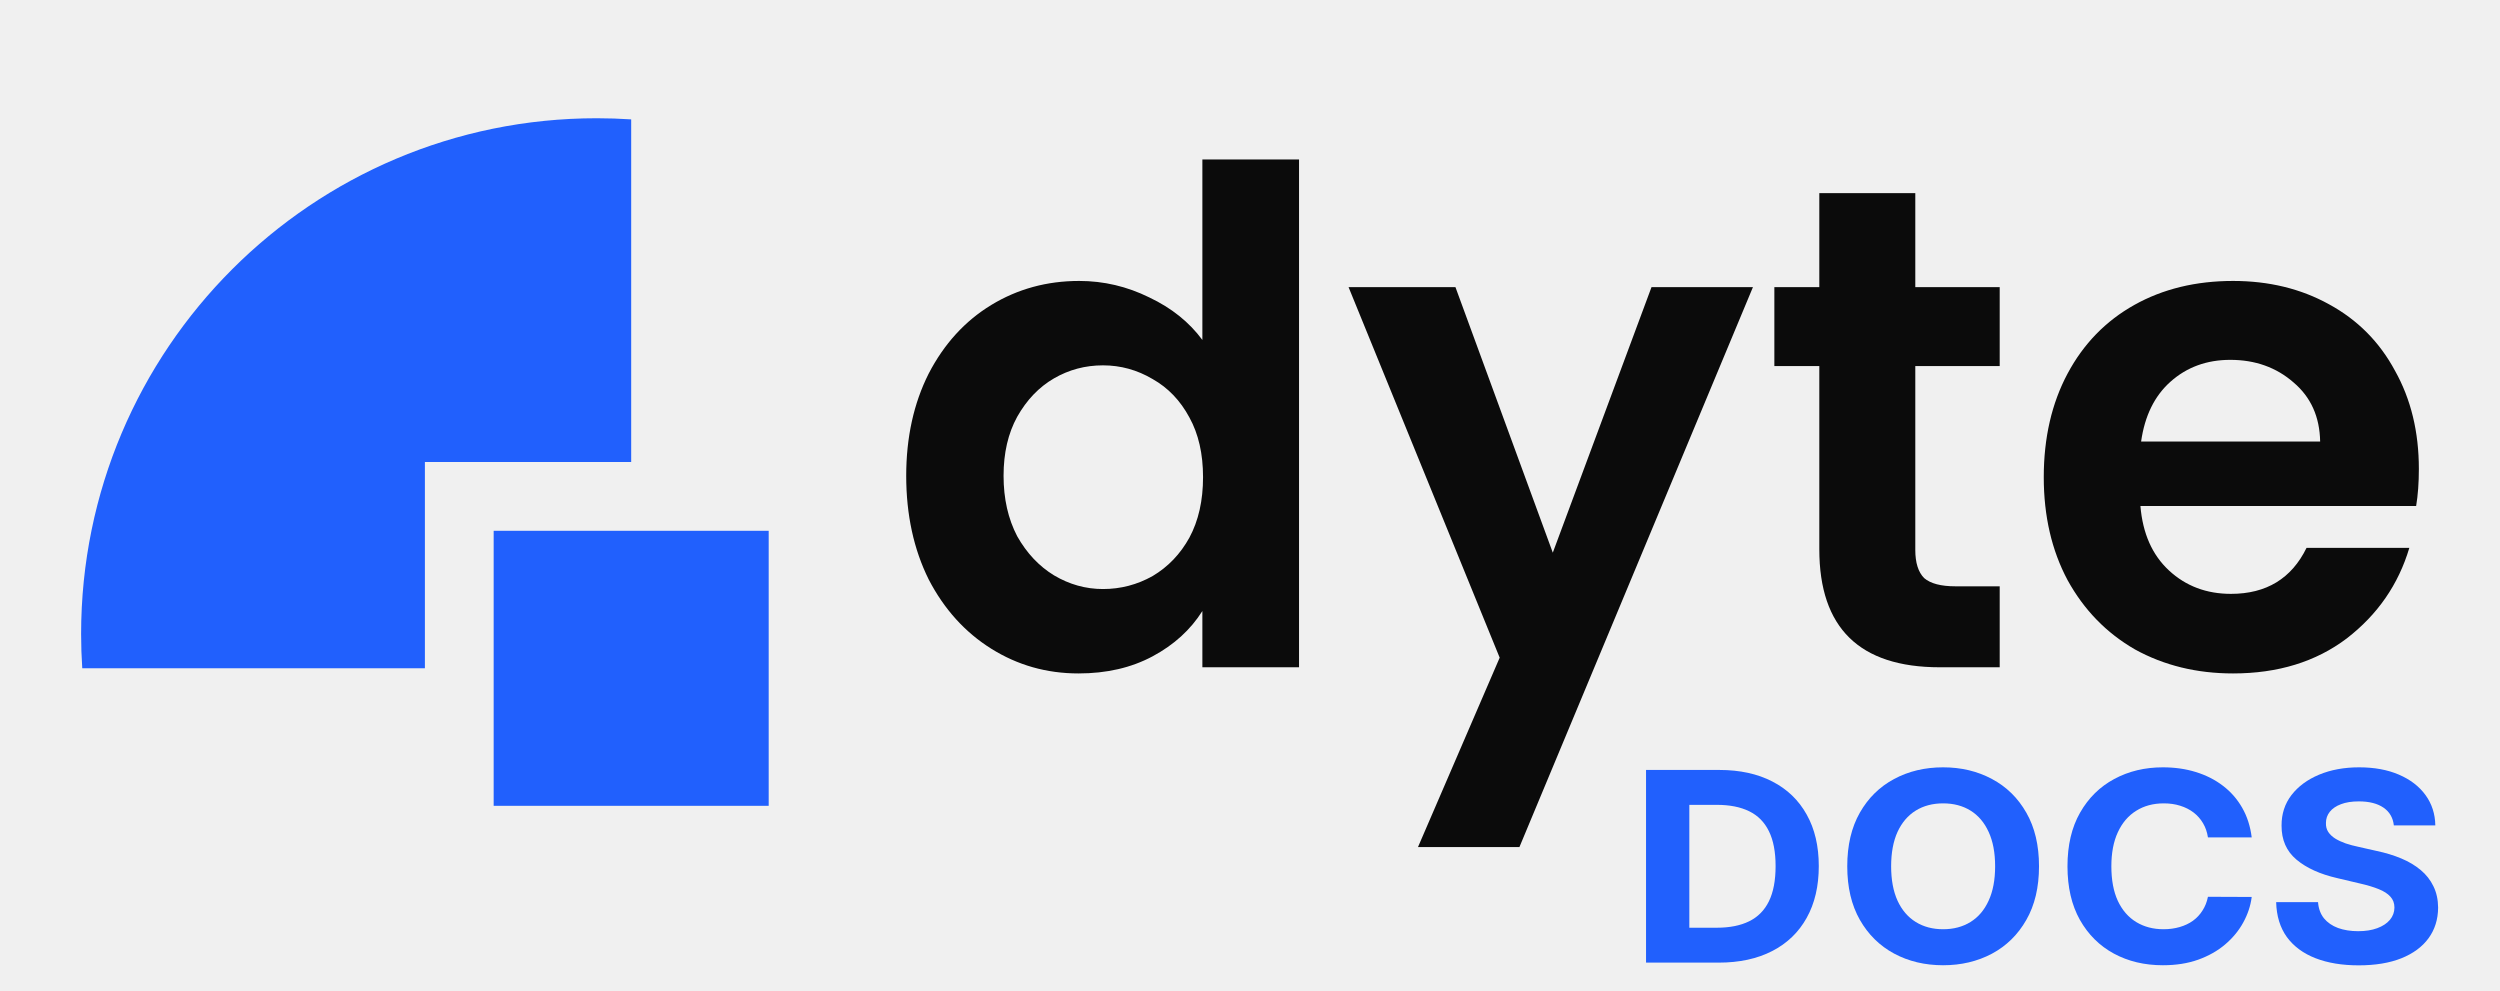
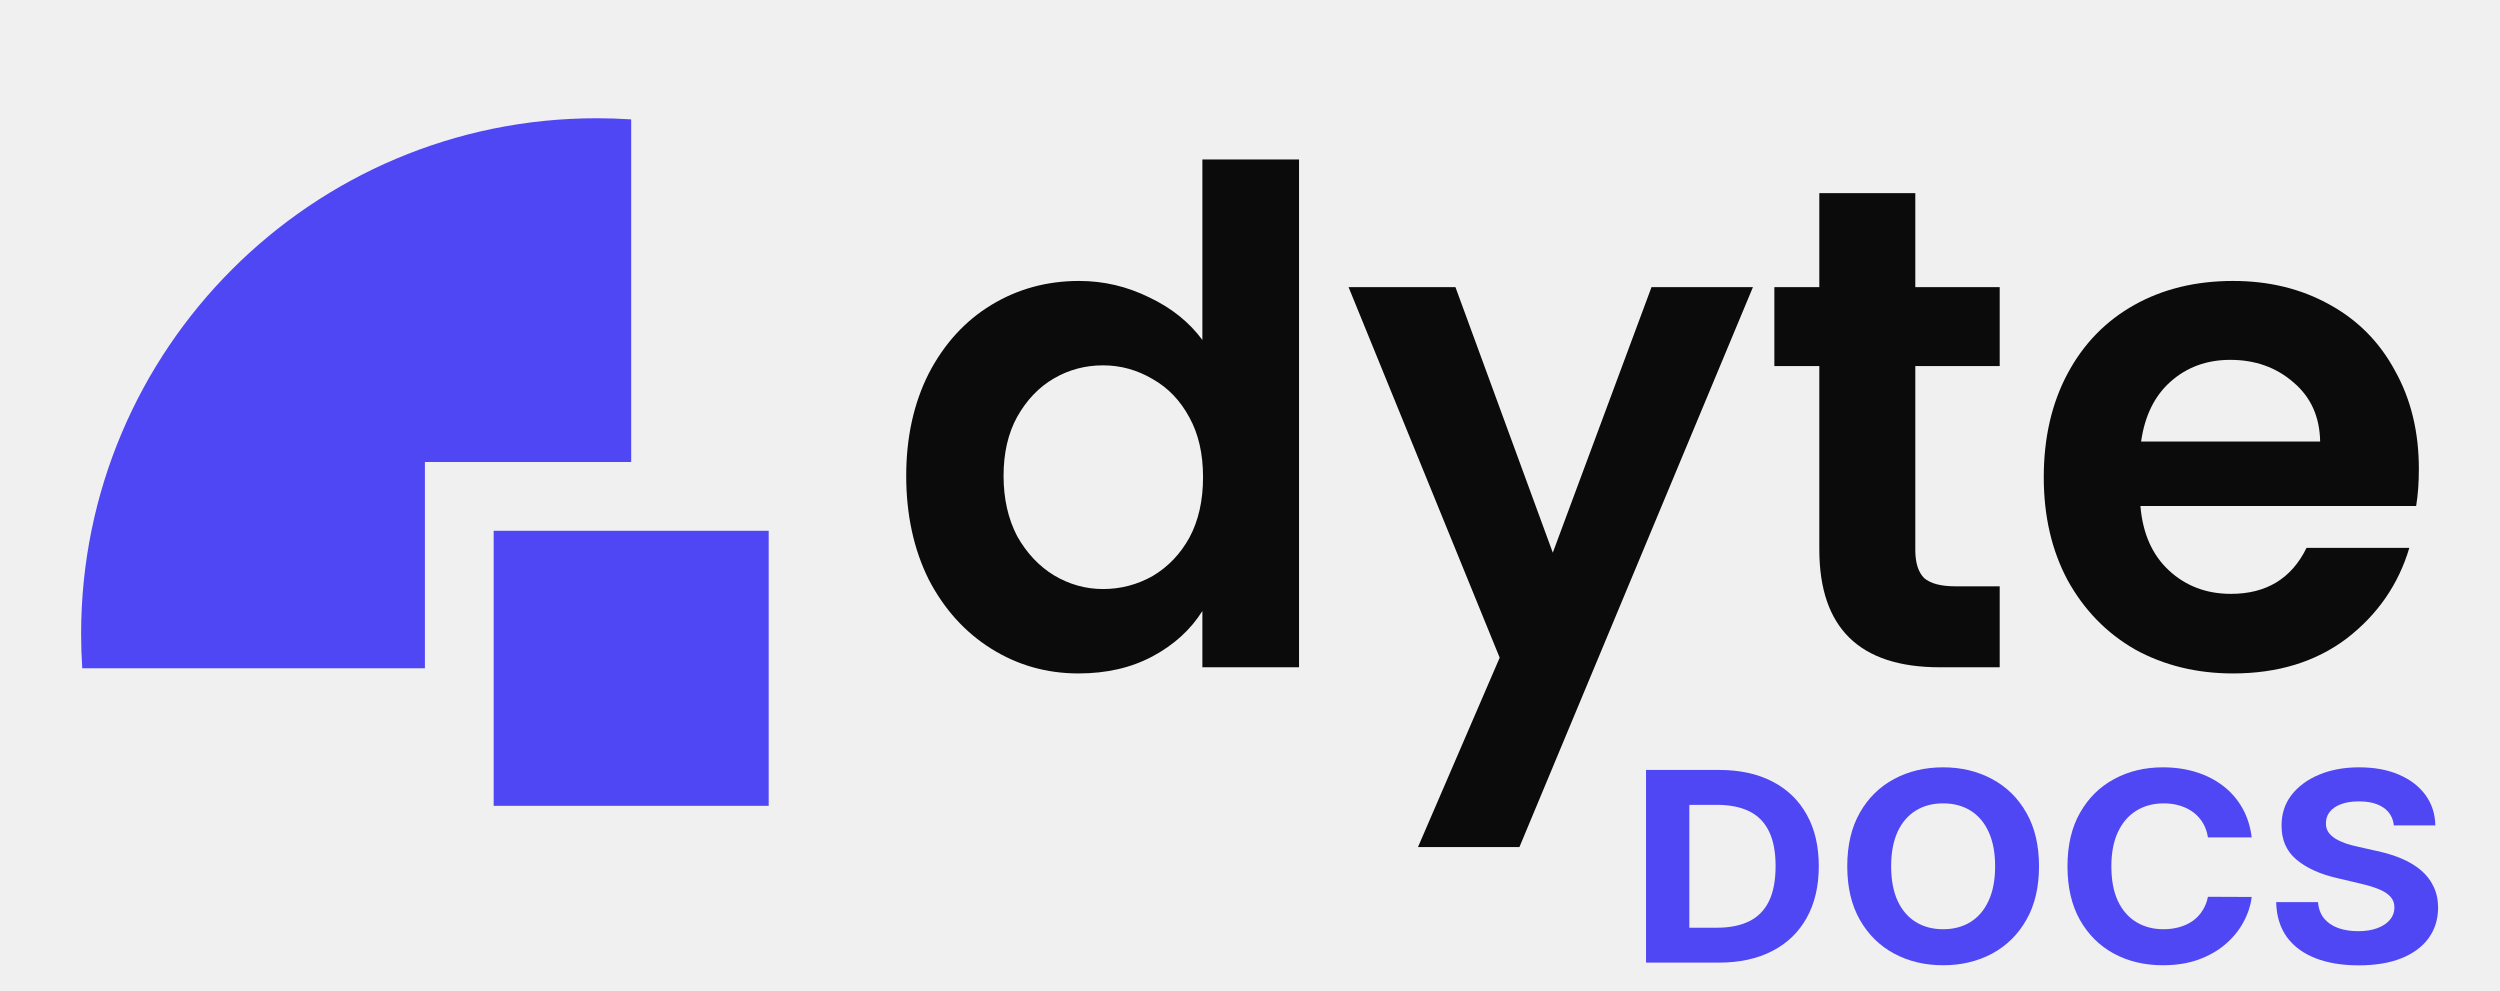
<svg xmlns="http://www.w3.org/2000/svg" viewBox="0 0 101 40" fill="none">
  <g clip-path="url(#clip0_2416_4277)">
-     <path d="M19.944 21.444H31.055V32.555H19.944V21.444Z" fill="#2160FD" />
-     <path d="M25.5 4.823C25.041 4.793 24.577 4.777 24.111 4.777C12.605 4.777 3.277 14.105 3.277 25.611C3.277 26.077 3.293 26.54 3.323 26.998H17.166V18.665H25.5V4.823Z" fill="#2160FD" />
+     <path d="M19.944 21.444H31.055V32.555H19.944V21.444Z" fill="#4f46f4" />
+     <path d="M25.5 4.823C25.041 4.793 24.577 4.777 24.111 4.777C12.605 4.777 3.277 14.105 3.277 25.611C3.277 26.077 3.293 26.54 3.323 26.998H17.166V18.665H25.5V4.823Z" fill="#4f46f4" />
    <path d="M36.611 19.223C36.611 17.671 36.914 16.294 37.519 15.093C38.142 13.891 38.986 12.967 40.049 12.32C41.113 11.674 42.295 11.35 43.597 11.35C44.587 11.35 45.532 11.572 46.43 12.015C47.329 12.441 48.044 13.014 48.576 13.734V6.443H52.481V26.958H48.576V24.685C48.099 25.442 47.43 26.052 46.568 26.514C45.706 26.976 44.707 27.207 43.57 27.207C42.286 27.207 41.113 26.875 40.049 26.209C38.986 25.544 38.142 24.611 37.519 23.409C36.914 22.19 36.611 20.794 36.611 19.223ZM48.603 19.279C48.603 18.336 48.42 17.532 48.053 16.867C47.686 16.183 47.191 15.666 46.568 15.315C45.944 14.945 45.275 14.76 44.56 14.76C43.845 14.76 43.185 14.936 42.58 15.287C41.975 15.638 41.48 16.155 41.094 16.839C40.728 17.505 40.544 18.299 40.544 19.223C40.544 20.147 40.728 20.961 41.094 21.663C41.48 22.347 41.975 22.873 42.58 23.243C43.203 23.613 43.863 23.797 44.56 23.797C45.275 23.797 45.944 23.622 46.568 23.271C47.191 22.901 47.686 22.384 48.053 21.718C48.42 21.035 48.603 20.221 48.603 19.279Z" fill="#0B0B0B" />
    <path d="M70.819 11.6L61.385 34.221H57.287L60.587 26.57L54.482 11.6H58.8L62.733 22.328L66.721 11.6H70.819Z" fill="#0B0B0B" />
    <path d="M77.378 14.788V22.217C77.378 22.735 77.497 23.114 77.735 23.354C77.992 23.576 78.414 23.687 79.001 23.687H80.788V26.958H78.368C75.123 26.958 73.5 25.369 73.5 22.19V14.788H71.684V11.6H73.5V7.802H77.378V11.6H80.788V14.788H77.378Z" fill="#0B0B0B" />
    <path d="M97.722 18.946C97.722 19.501 97.686 20 97.612 20.443H86.473C86.565 21.552 86.95 22.421 87.629 23.049C88.307 23.677 89.141 23.992 90.131 23.992C91.561 23.992 92.579 23.372 93.184 22.134H97.337C96.897 23.613 96.054 24.832 94.807 25.794C93.56 26.736 92.029 27.207 90.214 27.207C88.747 27.207 87.427 26.884 86.253 26.237C85.098 25.572 84.191 24.638 83.53 23.437C82.889 22.236 82.568 20.85 82.568 19.279C82.568 17.689 82.889 16.294 83.53 15.093C84.172 13.891 85.071 12.967 86.226 12.32C87.381 11.674 88.71 11.35 90.214 11.35C91.662 11.35 92.955 11.664 94.092 12.293C95.247 12.921 96.136 13.818 96.76 14.982C97.402 16.128 97.722 17.449 97.722 18.946ZM93.734 17.837C93.716 16.839 93.359 16.044 92.662 15.453C91.965 14.843 91.112 14.538 90.104 14.538C89.15 14.538 88.344 14.834 87.683 15.425C87.042 15.998 86.647 16.802 86.501 17.837H93.734Z" fill="#0B0B0B" />
-     <path d="M69.432 38.89H66.5V31.106H69.457C70.288 31.106 71.005 31.262 71.605 31.574C72.206 31.883 72.667 32.328 72.99 32.908C73.316 33.488 73.479 34.182 73.479 34.99C73.479 35.801 73.316 36.498 72.99 37.081C72.667 37.663 72.203 38.111 71.597 38.422C70.994 38.734 70.272 38.89 69.432 38.89ZM68.249 37.48H69.359C69.876 37.48 70.311 37.394 70.664 37.221C71.019 37.047 71.286 36.777 71.464 36.412C71.644 36.044 71.734 35.571 71.734 34.99C71.734 34.415 71.644 33.945 71.464 33.581C71.286 33.216 71.021 32.947 70.668 32.775C70.315 32.602 69.88 32.516 69.364 32.516H68.249V37.48Z" fill="#2160FD" />
-     <path d="M82.376 34.998C82.376 35.847 82.205 36.569 81.863 37.164C81.524 37.76 81.061 38.215 80.474 38.529C79.889 38.84 79.232 38.996 78.502 38.996C77.767 38.996 77.108 38.839 76.523 38.525C75.939 38.211 75.477 37.756 75.138 37.161C74.799 36.565 74.629 35.844 74.629 34.998C74.629 34.149 74.799 33.427 75.138 32.832C75.477 32.236 75.939 31.783 76.523 31.471C77.108 31.157 77.767 31 78.502 31C79.232 31 79.889 31.157 80.474 31.471C81.061 31.783 81.524 32.236 81.863 32.832C82.205 33.427 82.376 34.149 82.376 34.998ZM80.603 34.998C80.603 34.448 80.515 33.985 80.34 33.607C80.168 33.23 79.924 32.943 79.609 32.748C79.294 32.553 78.925 32.456 78.502 32.456C78.08 32.456 77.711 32.553 77.396 32.748C77.081 32.943 76.836 33.23 76.661 33.607C76.489 33.985 76.402 34.448 76.402 34.998C76.402 35.548 76.489 36.012 76.661 36.389C76.836 36.767 77.081 37.053 77.396 37.248C77.711 37.443 78.08 37.541 78.502 37.541C78.925 37.541 79.294 37.443 79.609 37.248C79.924 37.053 80.168 36.767 80.34 36.389C80.515 36.012 80.603 35.548 80.603 34.998Z" fill="#2160FD" />
-     <path d="M90.969 33.831H89.201C89.168 33.616 89.102 33.425 89.003 33.258C88.903 33.088 88.775 32.943 88.619 32.824C88.463 32.705 88.282 32.614 88.078 32.551C87.876 32.487 87.656 32.456 87.419 32.456C86.991 32.456 86.618 32.556 86.301 32.756C85.983 32.953 85.737 33.242 85.561 33.622C85.386 34 85.299 34.458 85.299 34.998C85.299 35.553 85.386 36.019 85.561 36.397C85.739 36.774 85.987 37.059 86.305 37.252C86.622 37.444 86.99 37.541 87.407 37.541C87.641 37.541 87.858 37.511 88.058 37.453C88.259 37.395 88.439 37.31 88.595 37.199C88.751 37.085 88.88 36.947 88.982 36.784C89.087 36.622 89.16 36.437 89.201 36.23L90.969 36.237C90.924 36.594 90.809 36.939 90.626 37.271C90.446 37.6 90.202 37.895 89.895 38.156C89.591 38.415 89.227 38.62 88.805 38.772C88.385 38.922 87.909 38.996 87.379 38.996C86.641 38.996 85.981 38.839 85.4 38.525C84.821 38.211 84.363 37.756 84.027 37.161C83.693 36.565 83.526 35.844 83.526 34.998C83.526 34.149 83.695 33.427 84.035 32.832C84.374 32.236 84.835 31.783 85.416 31.471C85.998 31.157 86.652 31 87.379 31C87.858 31 88.302 31.063 88.712 31.19C89.124 31.317 89.489 31.502 89.806 31.745C90.124 31.986 90.382 32.281 90.582 32.63C90.784 32.98 90.913 33.38 90.969 33.831Z" fill="#2160FD" />
-     <path d="M96.711 33.345C96.678 33.038 96.54 32.8 96.295 32.63C96.05 32.461 95.717 32.376 95.297 32.376C95.012 32.376 94.771 32.414 94.574 32.49C94.378 32.563 94.227 32.666 94.122 32.798C94.019 32.929 93.968 33.079 93.968 33.246C93.963 33.385 93.994 33.507 94.061 33.611C94.131 33.715 94.227 33.805 94.348 33.881C94.469 33.954 94.609 34.019 94.768 34.075C94.927 34.128 95.097 34.173 95.277 34.211L96.02 34.379C96.381 34.455 96.712 34.556 97.014 34.683C97.315 34.809 97.576 34.965 97.797 35.15C98.018 35.335 98.189 35.553 98.31 35.804C98.434 36.055 98.497 36.342 98.5 36.666C98.497 37.143 98.368 37.556 98.112 37.906C97.859 38.253 97.493 38.522 97.014 38.715C96.537 38.905 95.962 39 95.289 39C94.621 39 94.04 38.904 93.544 38.711C93.052 38.519 92.666 38.234 92.389 37.856C92.115 37.476 91.971 37.006 91.957 36.446H93.649C93.668 36.707 93.748 36.925 93.888 37.1C94.03 37.272 94.22 37.403 94.457 37.491C94.697 37.577 94.967 37.62 95.269 37.62C95.565 37.62 95.822 37.58 96.04 37.499C96.261 37.418 96.432 37.305 96.553 37.161C96.674 37.016 96.735 36.85 96.735 36.663C96.735 36.488 96.68 36.341 96.569 36.222C96.462 36.103 96.303 36.001 96.093 35.918C95.885 35.834 95.631 35.758 95.329 35.69L94.429 35.477C93.731 35.317 93.181 35.068 92.777 34.728C92.373 34.389 92.172 33.931 92.175 33.356C92.172 32.885 92.306 32.473 92.575 32.121C92.847 31.769 93.22 31.494 93.694 31.296C94.168 31.099 94.706 31 95.309 31C95.923 31 96.459 31.099 96.917 31.296C97.377 31.494 97.735 31.769 97.991 32.121C98.247 32.473 98.379 32.881 98.387 33.345H96.711Z" fill="#2160FD" />
+     <path d="M69.432 38.89H66.5V31.106H69.457C70.288 31.106 71.005 31.262 71.605 31.574C72.206 31.883 72.667 32.328 72.99 32.908C73.316 33.488 73.479 34.182 73.479 34.99C73.479 35.801 73.316 36.498 72.99 37.081C72.667 37.663 72.203 38.111 71.597 38.422C70.994 38.734 70.272 38.89 69.432 38.89ZM68.249 37.48H69.359C69.876 37.48 70.311 37.394 70.664 37.221C71.019 37.047 71.286 36.777 71.464 36.412C71.644 36.044 71.734 35.571 71.734 34.99C71.734 34.415 71.644 33.945 71.464 33.581C71.286 33.216 71.021 32.947 70.668 32.775C70.315 32.602 69.88 32.516 69.364 32.516H68.249V37.48Z" fill="#4f46f4" />
+     <path d="M82.376 34.998C82.376 35.847 82.205 36.569 81.863 37.164C81.524 37.76 81.061 38.215 80.474 38.529C79.889 38.84 79.232 38.996 78.502 38.996C77.767 38.996 77.108 38.839 76.523 38.525C75.939 38.211 75.477 37.756 75.138 37.161C74.799 36.565 74.629 35.844 74.629 34.998C74.629 34.149 74.799 33.427 75.138 32.832C75.477 32.236 75.939 31.783 76.523 31.471C77.108 31.157 77.767 31 78.502 31C79.232 31 79.889 31.157 80.474 31.471C81.061 31.783 81.524 32.236 81.863 32.832C82.205 33.427 82.376 34.149 82.376 34.998ZM80.603 34.998C80.603 34.448 80.515 33.985 80.34 33.607C80.168 33.23 79.924 32.943 79.609 32.748C79.294 32.553 78.925 32.456 78.502 32.456C78.08 32.456 77.711 32.553 77.396 32.748C77.081 32.943 76.836 33.23 76.661 33.607C76.489 33.985 76.402 34.448 76.402 34.998C76.402 35.548 76.489 36.012 76.661 36.389C76.836 36.767 77.081 37.053 77.396 37.248C77.711 37.443 78.08 37.541 78.502 37.541C78.925 37.541 79.294 37.443 79.609 37.248C79.924 37.053 80.168 36.767 80.34 36.389C80.515 36.012 80.603 35.548 80.603 34.998Z" fill="#4f46f4" />
+     <path d="M90.969 33.831H89.201C89.168 33.616 89.102 33.425 89.003 33.258C88.903 33.088 88.775 32.943 88.619 32.824C88.463 32.705 88.282 32.614 88.078 32.551C87.876 32.487 87.656 32.456 87.419 32.456C86.991 32.456 86.618 32.556 86.301 32.756C85.983 32.953 85.737 33.242 85.561 33.622C85.386 34 85.299 34.458 85.299 34.998C85.299 35.553 85.386 36.019 85.561 36.397C85.739 36.774 85.987 37.059 86.305 37.252C86.622 37.444 86.99 37.541 87.407 37.541C87.641 37.541 87.858 37.511 88.058 37.453C88.259 37.395 88.439 37.31 88.595 37.199C88.751 37.085 88.88 36.947 88.982 36.784C89.087 36.622 89.16 36.437 89.201 36.23L90.969 36.237C90.924 36.594 90.809 36.939 90.626 37.271C90.446 37.6 90.202 37.895 89.895 38.156C89.591 38.415 89.227 38.62 88.805 38.772C88.385 38.922 87.909 38.996 87.379 38.996C86.641 38.996 85.981 38.839 85.4 38.525C84.821 38.211 84.363 37.756 84.027 37.161C83.693 36.565 83.526 35.844 83.526 34.998C83.526 34.149 83.695 33.427 84.035 32.832C84.374 32.236 84.835 31.783 85.416 31.471C85.998 31.157 86.652 31 87.379 31C87.858 31 88.302 31.063 88.712 31.19C89.124 31.317 89.489 31.502 89.806 31.745C90.124 31.986 90.382 32.281 90.582 32.63C90.784 32.98 90.913 33.38 90.969 33.831Z" fill="#4f46f4" />
+     <path d="M96.711 33.345C96.678 33.038 96.54 32.8 96.295 32.63C96.05 32.461 95.717 32.376 95.297 32.376C95.012 32.376 94.771 32.414 94.574 32.49C94.378 32.563 94.227 32.666 94.122 32.798C94.019 32.929 93.968 33.079 93.968 33.246C93.963 33.385 93.994 33.507 94.061 33.611C94.131 33.715 94.227 33.805 94.348 33.881C94.469 33.954 94.609 34.019 94.768 34.075C94.927 34.128 95.097 34.173 95.277 34.211L96.02 34.379C96.381 34.455 96.712 34.556 97.014 34.683C97.315 34.809 97.576 34.965 97.797 35.15C98.018 35.335 98.189 35.553 98.31 35.804C98.434 36.055 98.497 36.342 98.5 36.666C98.497 37.143 98.368 37.556 98.112 37.906C97.859 38.253 97.493 38.522 97.014 38.715C96.537 38.905 95.962 39 95.289 39C94.621 39 94.04 38.904 93.544 38.711C93.052 38.519 92.666 38.234 92.389 37.856C92.115 37.476 91.971 37.006 91.957 36.446H93.649C93.668 36.707 93.748 36.925 93.888 37.1C94.03 37.272 94.22 37.403 94.457 37.491C94.697 37.577 94.967 37.62 95.269 37.62C95.565 37.62 95.822 37.58 96.04 37.499C96.261 37.418 96.432 37.305 96.553 37.161C96.674 37.016 96.735 36.85 96.735 36.663C96.735 36.488 96.68 36.341 96.569 36.222C96.462 36.103 96.303 36.001 96.093 35.918C95.885 35.834 95.631 35.758 95.329 35.69L94.429 35.477C93.731 35.317 93.181 35.068 92.777 34.728C92.373 34.389 92.172 33.931 92.175 33.356C92.172 32.885 92.306 32.473 92.575 32.121C92.847 31.769 93.22 31.494 93.694 31.296C94.168 31.099 94.706 31 95.309 31C95.923 31 96.459 31.099 96.917 31.296C97.377 31.494 97.735 31.769 97.991 32.121C98.247 32.473 98.379 32.881 98.387 33.345H96.711Z" fill="#4f46f4" />
  </g>
  <defs>
    <clipPath id="clip0_2416_4277">
      <rect width="100" height="40" fill="white" transform="translate(0.5)" />
    </clipPath>
  </defs>
</svg>
